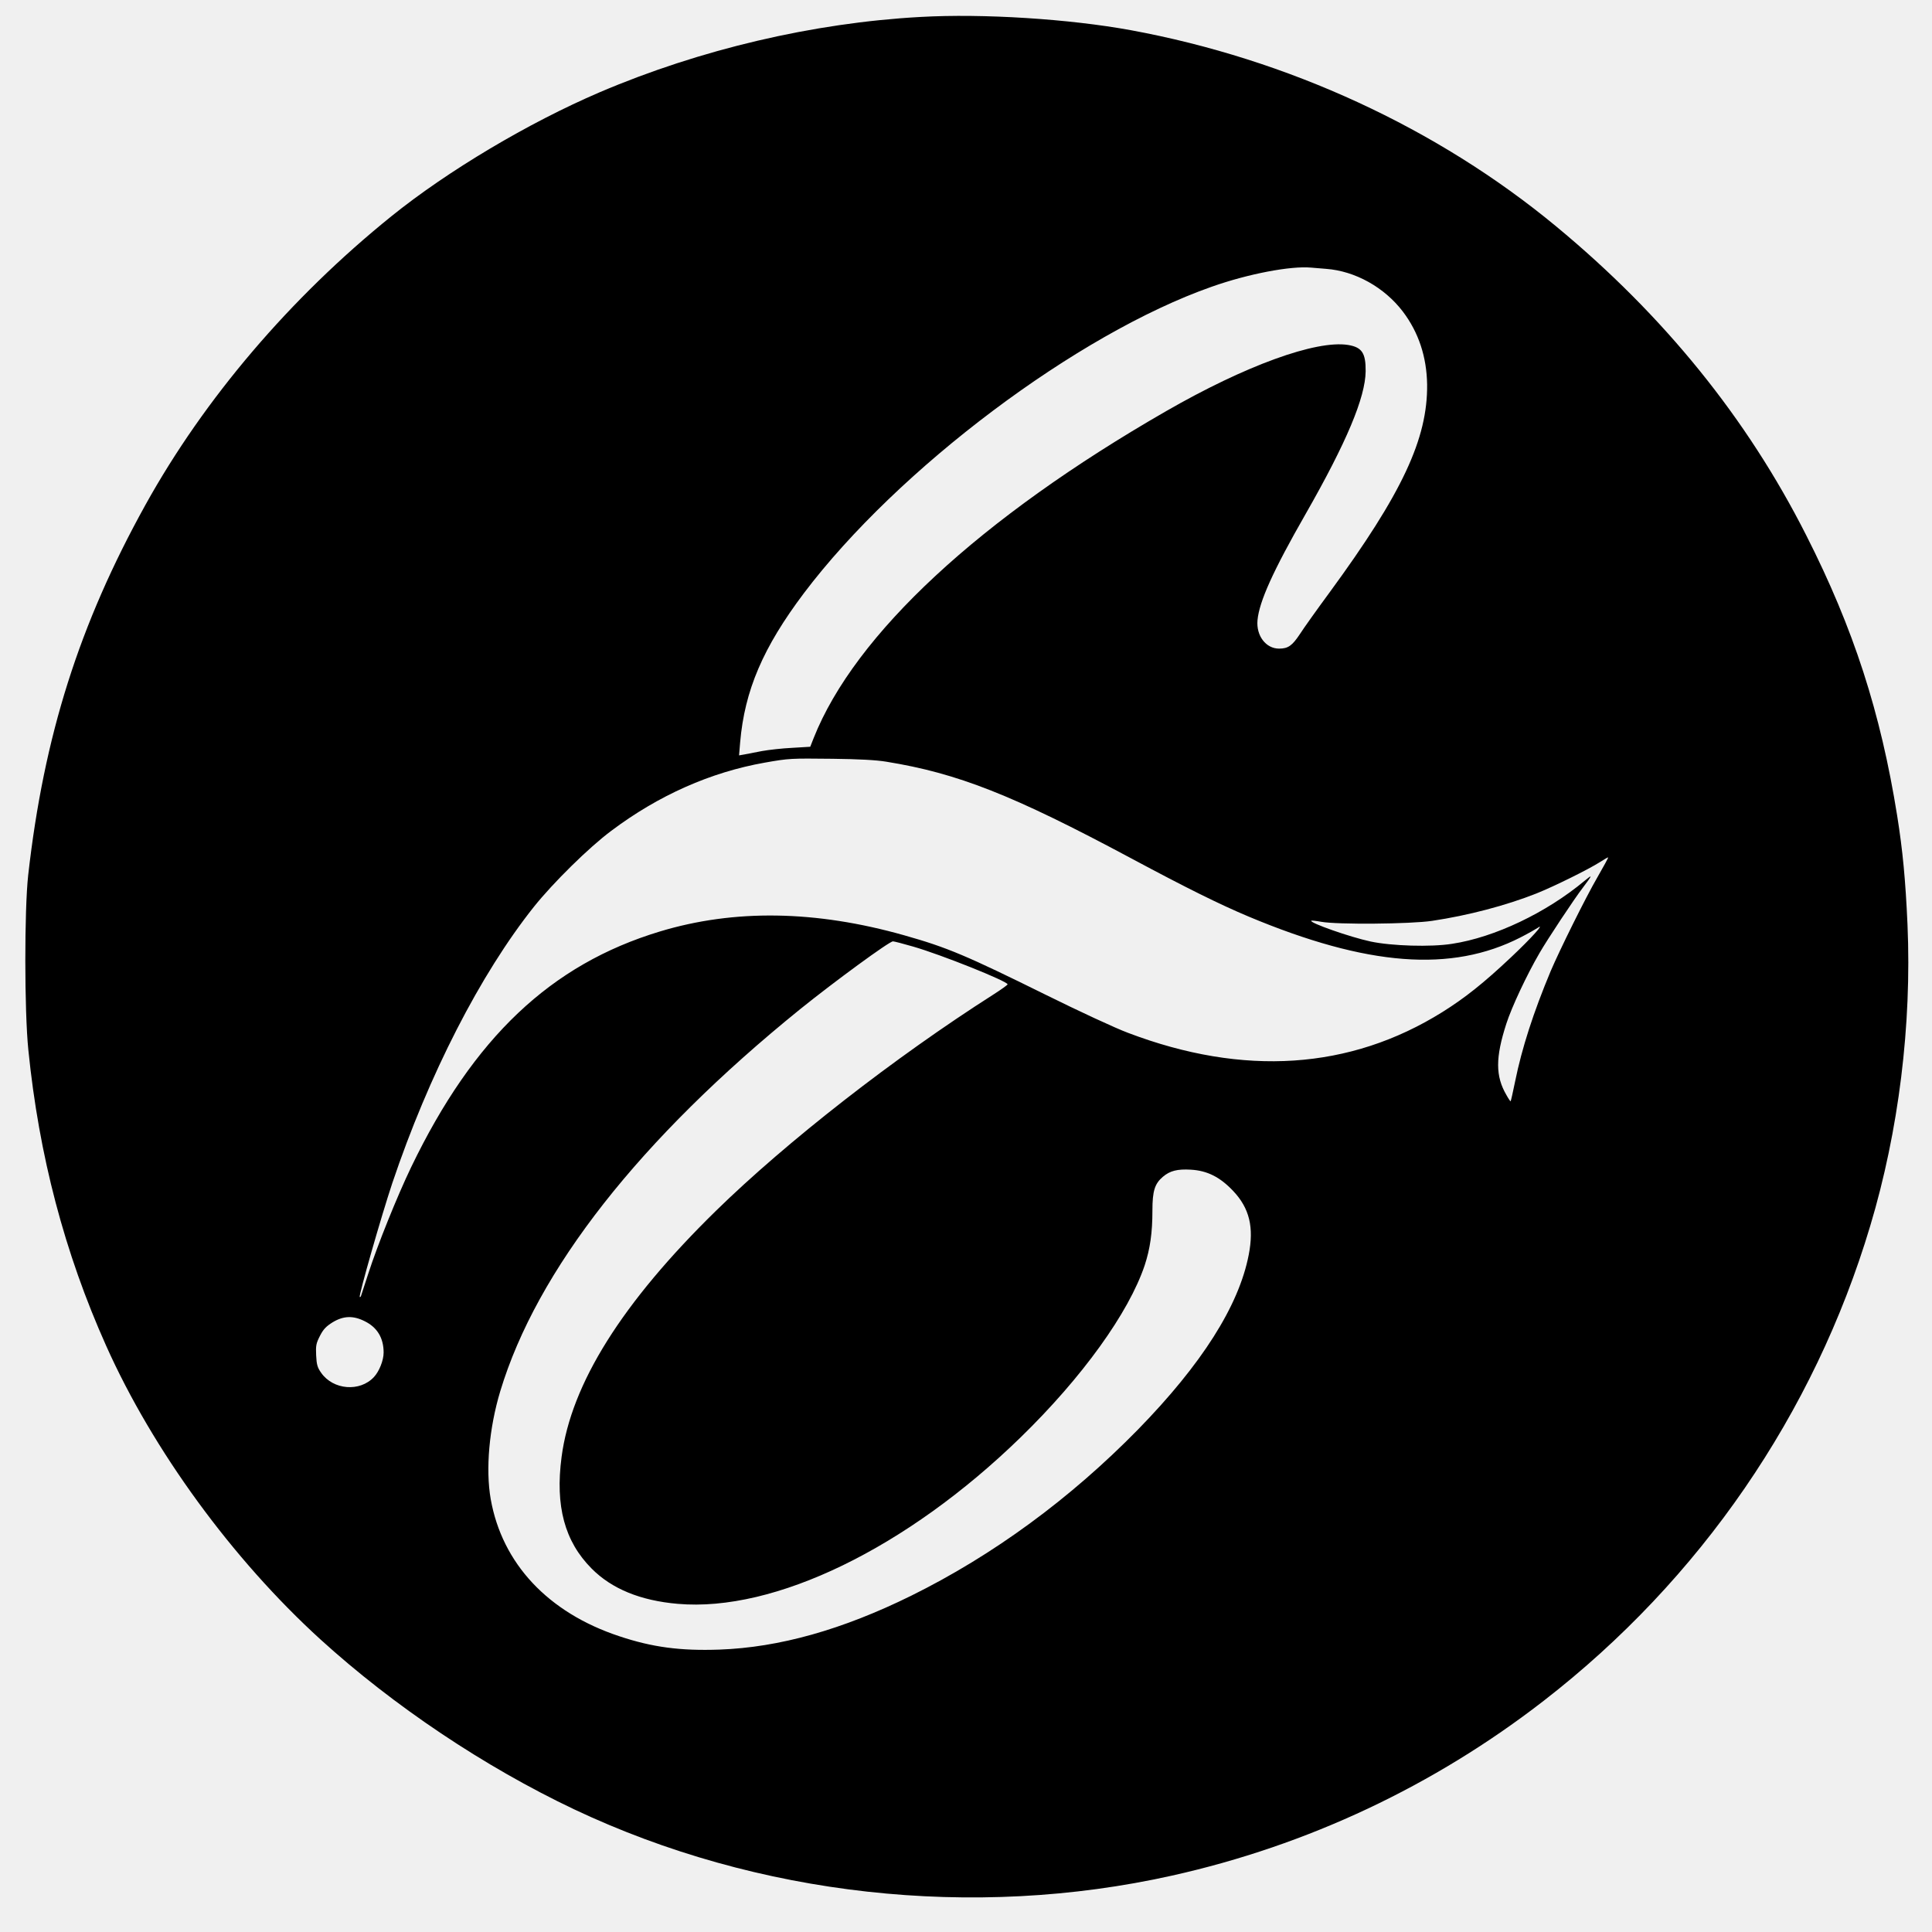
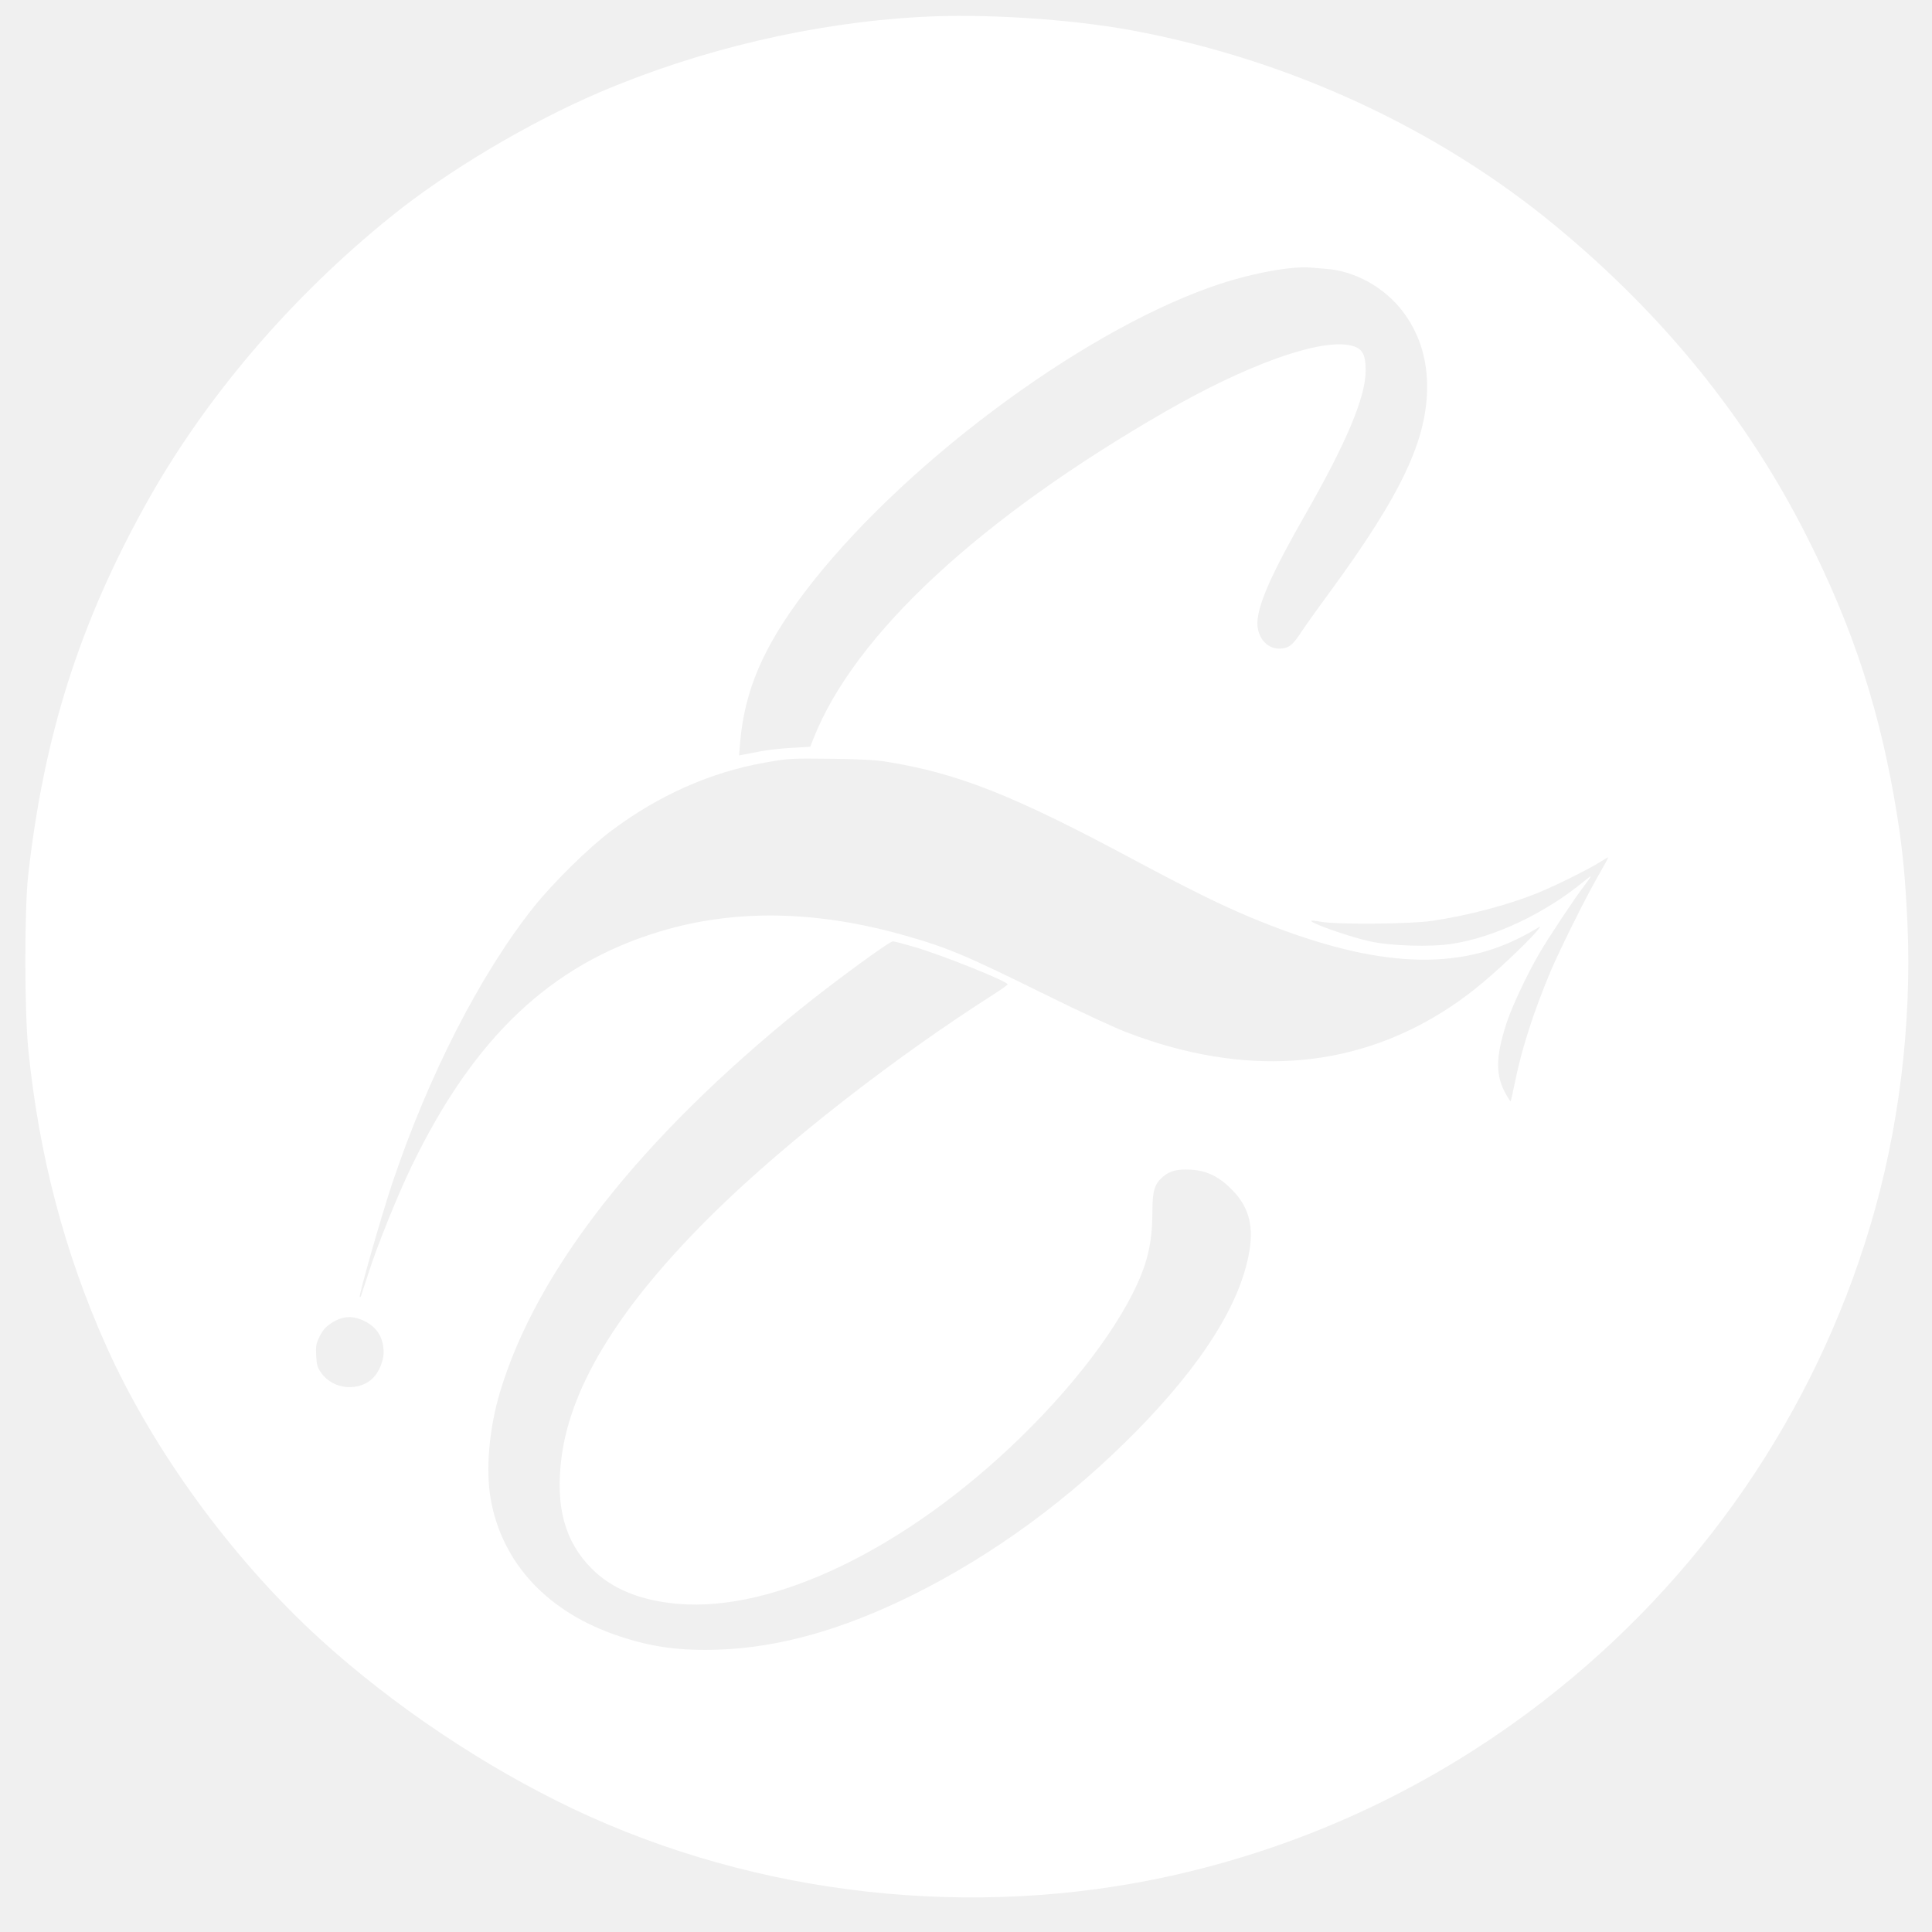
<svg xmlns="http://www.w3.org/2000/svg" version="1.0" width="1254pt" height="1254pt" viewBox="0 0 1254 1254" preserveAspectRatio="xMidYMid meet">
-   <g transform="translate(0,1254) scale(0.1,-0.1)" fill="#000000" stroke="none">
+   <g transform="translate(0,1254) scale(0.1,-0.1)" fill="#FFFFFF" stroke="none">
    <path d="M5975 12430 c-696 -38 -1432 -211 -2083 -489 -462 -198 -985 -509 -1352 -805 -656 -529 -1214 -1184 -1596 -1873 -430 -776 -659 -1499 -761 -2403 -25 -225 -25 -881 1 -1135 69 -685 235 -1317 505 -1920 303 -678 820 -1386 1391 -1906 475 -432 1065 -827 1647 -1103 1191 -563 2589 -718 3880 -430 880 196 1701 583 2413 1135 1015 786 1755 1863 2119 3082 185 616 270 1305 242 1955 -13 292 -31 481 -67 707 -107 670 -283 1215 -590 1820 -385 761 -923 1426 -1624 2006 -771 638 -1740 1085 -2760 1273 -399 73 -958 109 -1365 86z m2632 -1635 c189 -14 379 -120 499 -278 102 -135 154 -293 157 -472 4 -353 -162 -707 -633 -1350 -81 -110 -168 -232 -193 -271 -50 -75 -76 -94 -135 -94 -85 0 -149 83 -140 184 11 121 100 319 313 691 265 464 387 755 389 925 1 119 -24 156 -114 171 -208 33 -667 -134 -1180 -429 -1209 -695 -2021 -1448 -2289 -2123 l-22 -56 -117 -7 c-64 -3 -153 -13 -197 -21 -44 -9 -95 -18 -114 -22 l-34 -6 7 84 c29 338 149 617 414 969 610 808 1775 1683 2647 1989 238 84 512 136 645 124 14 -1 58 -5 97 -8z m-2854 -3199 c463 -75 819 -215 1587 -626 364 -195 574 -299 764 -379 771 -323 1317 -365 1766 -135 47 24 96 52 110 61 53 38 -41 -67 -173 -191 -176 -166 -298 -263 -445 -355 -599 -374 -1290 -420 -2040 -135 -81 30 -320 141 -532 246 -516 255 -640 308 -920 387 -576 163 -1104 171 -1587 25 -708 -214 -1209 -689 -1614 -1529 -91 -189 -219 -507 -278 -690 -23 -71 -44 -136 -47 -144 -2 -8 -7 -12 -9 -9 -8 8 141 528 211 738 237 704 572 1358 920 1795 124 155 356 384 501 492 307 231 646 381 997 443 159 28 166 28 441 25 168 -2 282 -8 348 -19z m4617 -747 c-79 -136 -246 -474 -305 -612 -112 -268 -187 -500 -231 -717 -14 -69 -27 -126 -29 -128 -1 -2 -14 16 -27 40 -72 123 -72 243 -1 463 34 106 132 316 216 460 49 85 224 350 282 425 62 82 64 88 10 43 -248 -207 -583 -367 -860 -409 -138 -22 -393 -14 -529 15 -135 29 -399 122 -385 135 2 2 31 -1 64 -7 104 -19 581 -15 720 6 235 35 481 100 678 178 117 47 337 156 411 203 28 18 52 32 54 31 2 -2 -29 -58 -68 -126z m-4443 -453 c181 -52 613 -225 613 -245 0 -4 -42 -34 -92 -66 -643 -410 -1342 -955 -1802 -1405 -608 -595 -939 -1122 -1001 -1597 -42 -319 20 -548 195 -724 131 -132 317 -208 559 -229 628 -55 1486 361 2225 1080 400 389 703 810 806 1118 35 107 50 210 50 355 0 127 15 174 68 219 46 39 94 51 181 46 107 -6 190 -48 275 -138 106 -112 136 -236 101 -415 -64 -331 -305 -710 -719 -1134 -441 -450 -941 -816 -1471 -1078 -448 -221 -857 -336 -1245 -350 -253 -9 -436 15 -651 87 -462 153 -760 472 -834 890 -34 194 -10 461 62 700 237 785 906 1638 1948 2481 221 178 577 439 601 439 7 0 66 -15 131 -34z m-3559 -2432 c81 -40 122 -109 122 -203 0 -51 -29 -123 -63 -159 -91 -98 -264 -84 -342 27 -25 35 -30 54 -33 114 -3 64 0 78 25 127 22 43 41 62 83 88 70 42 133 44 208 6z" />
  </g>
</svg>
